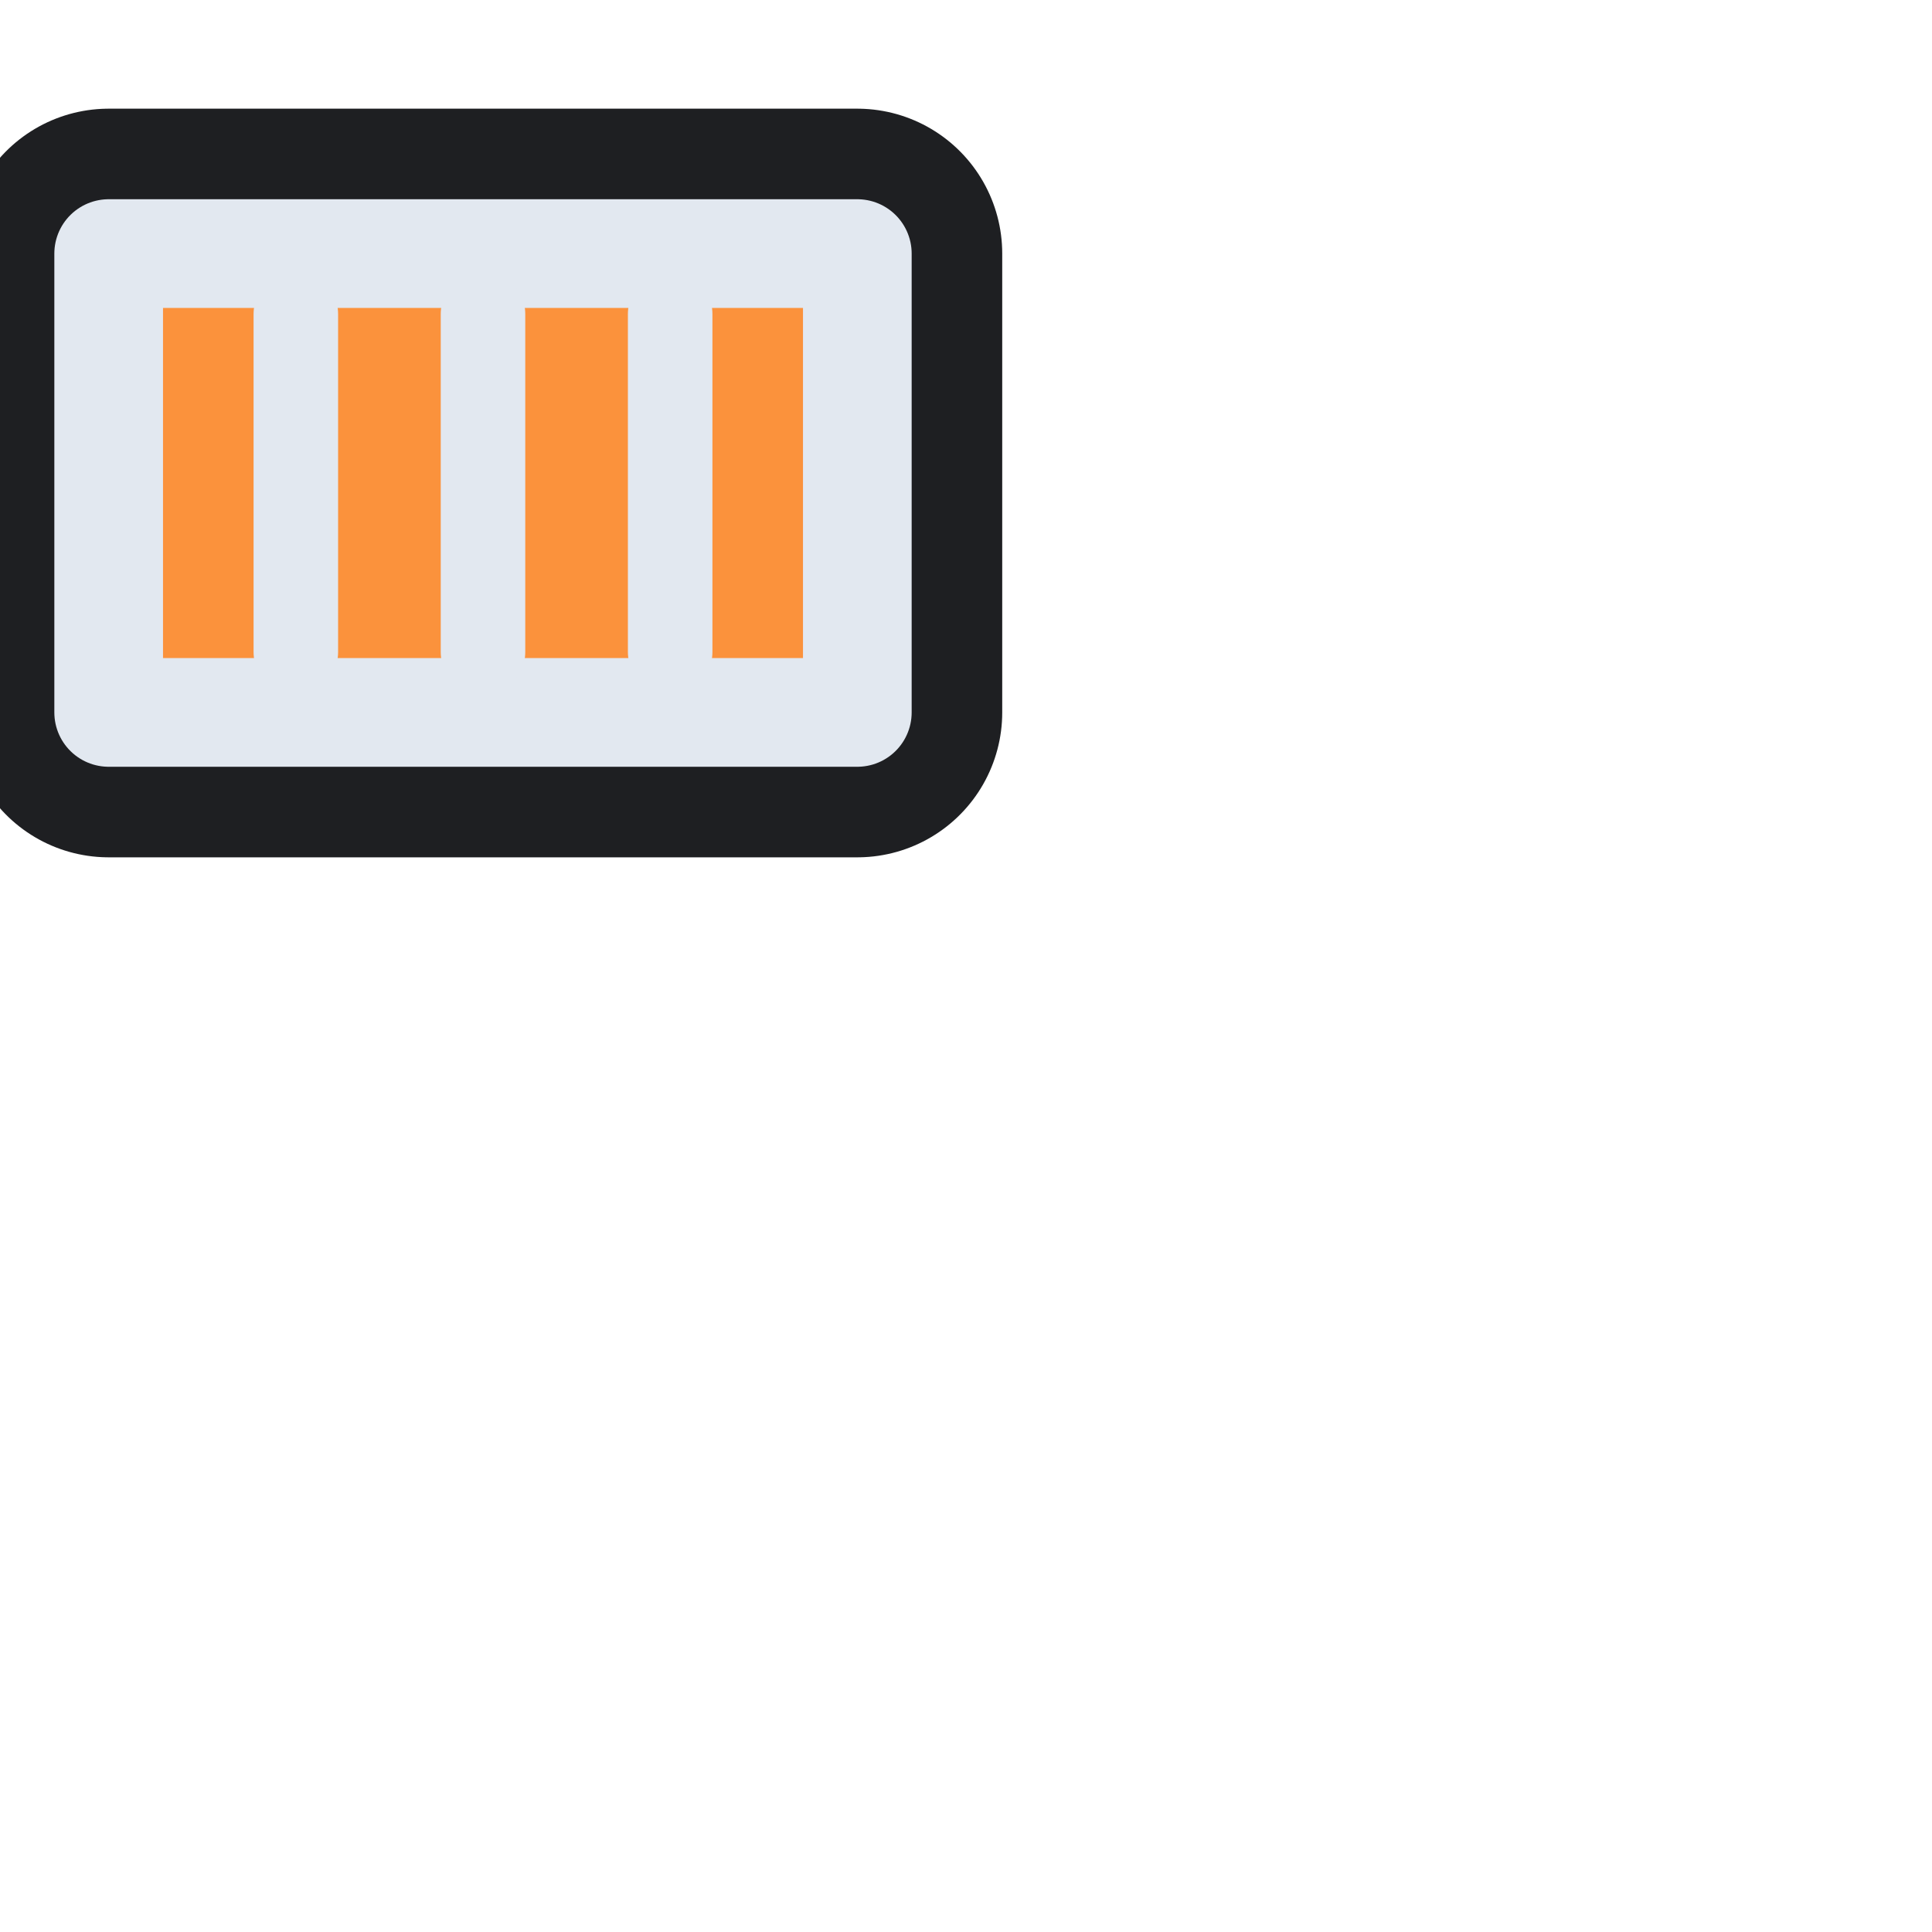
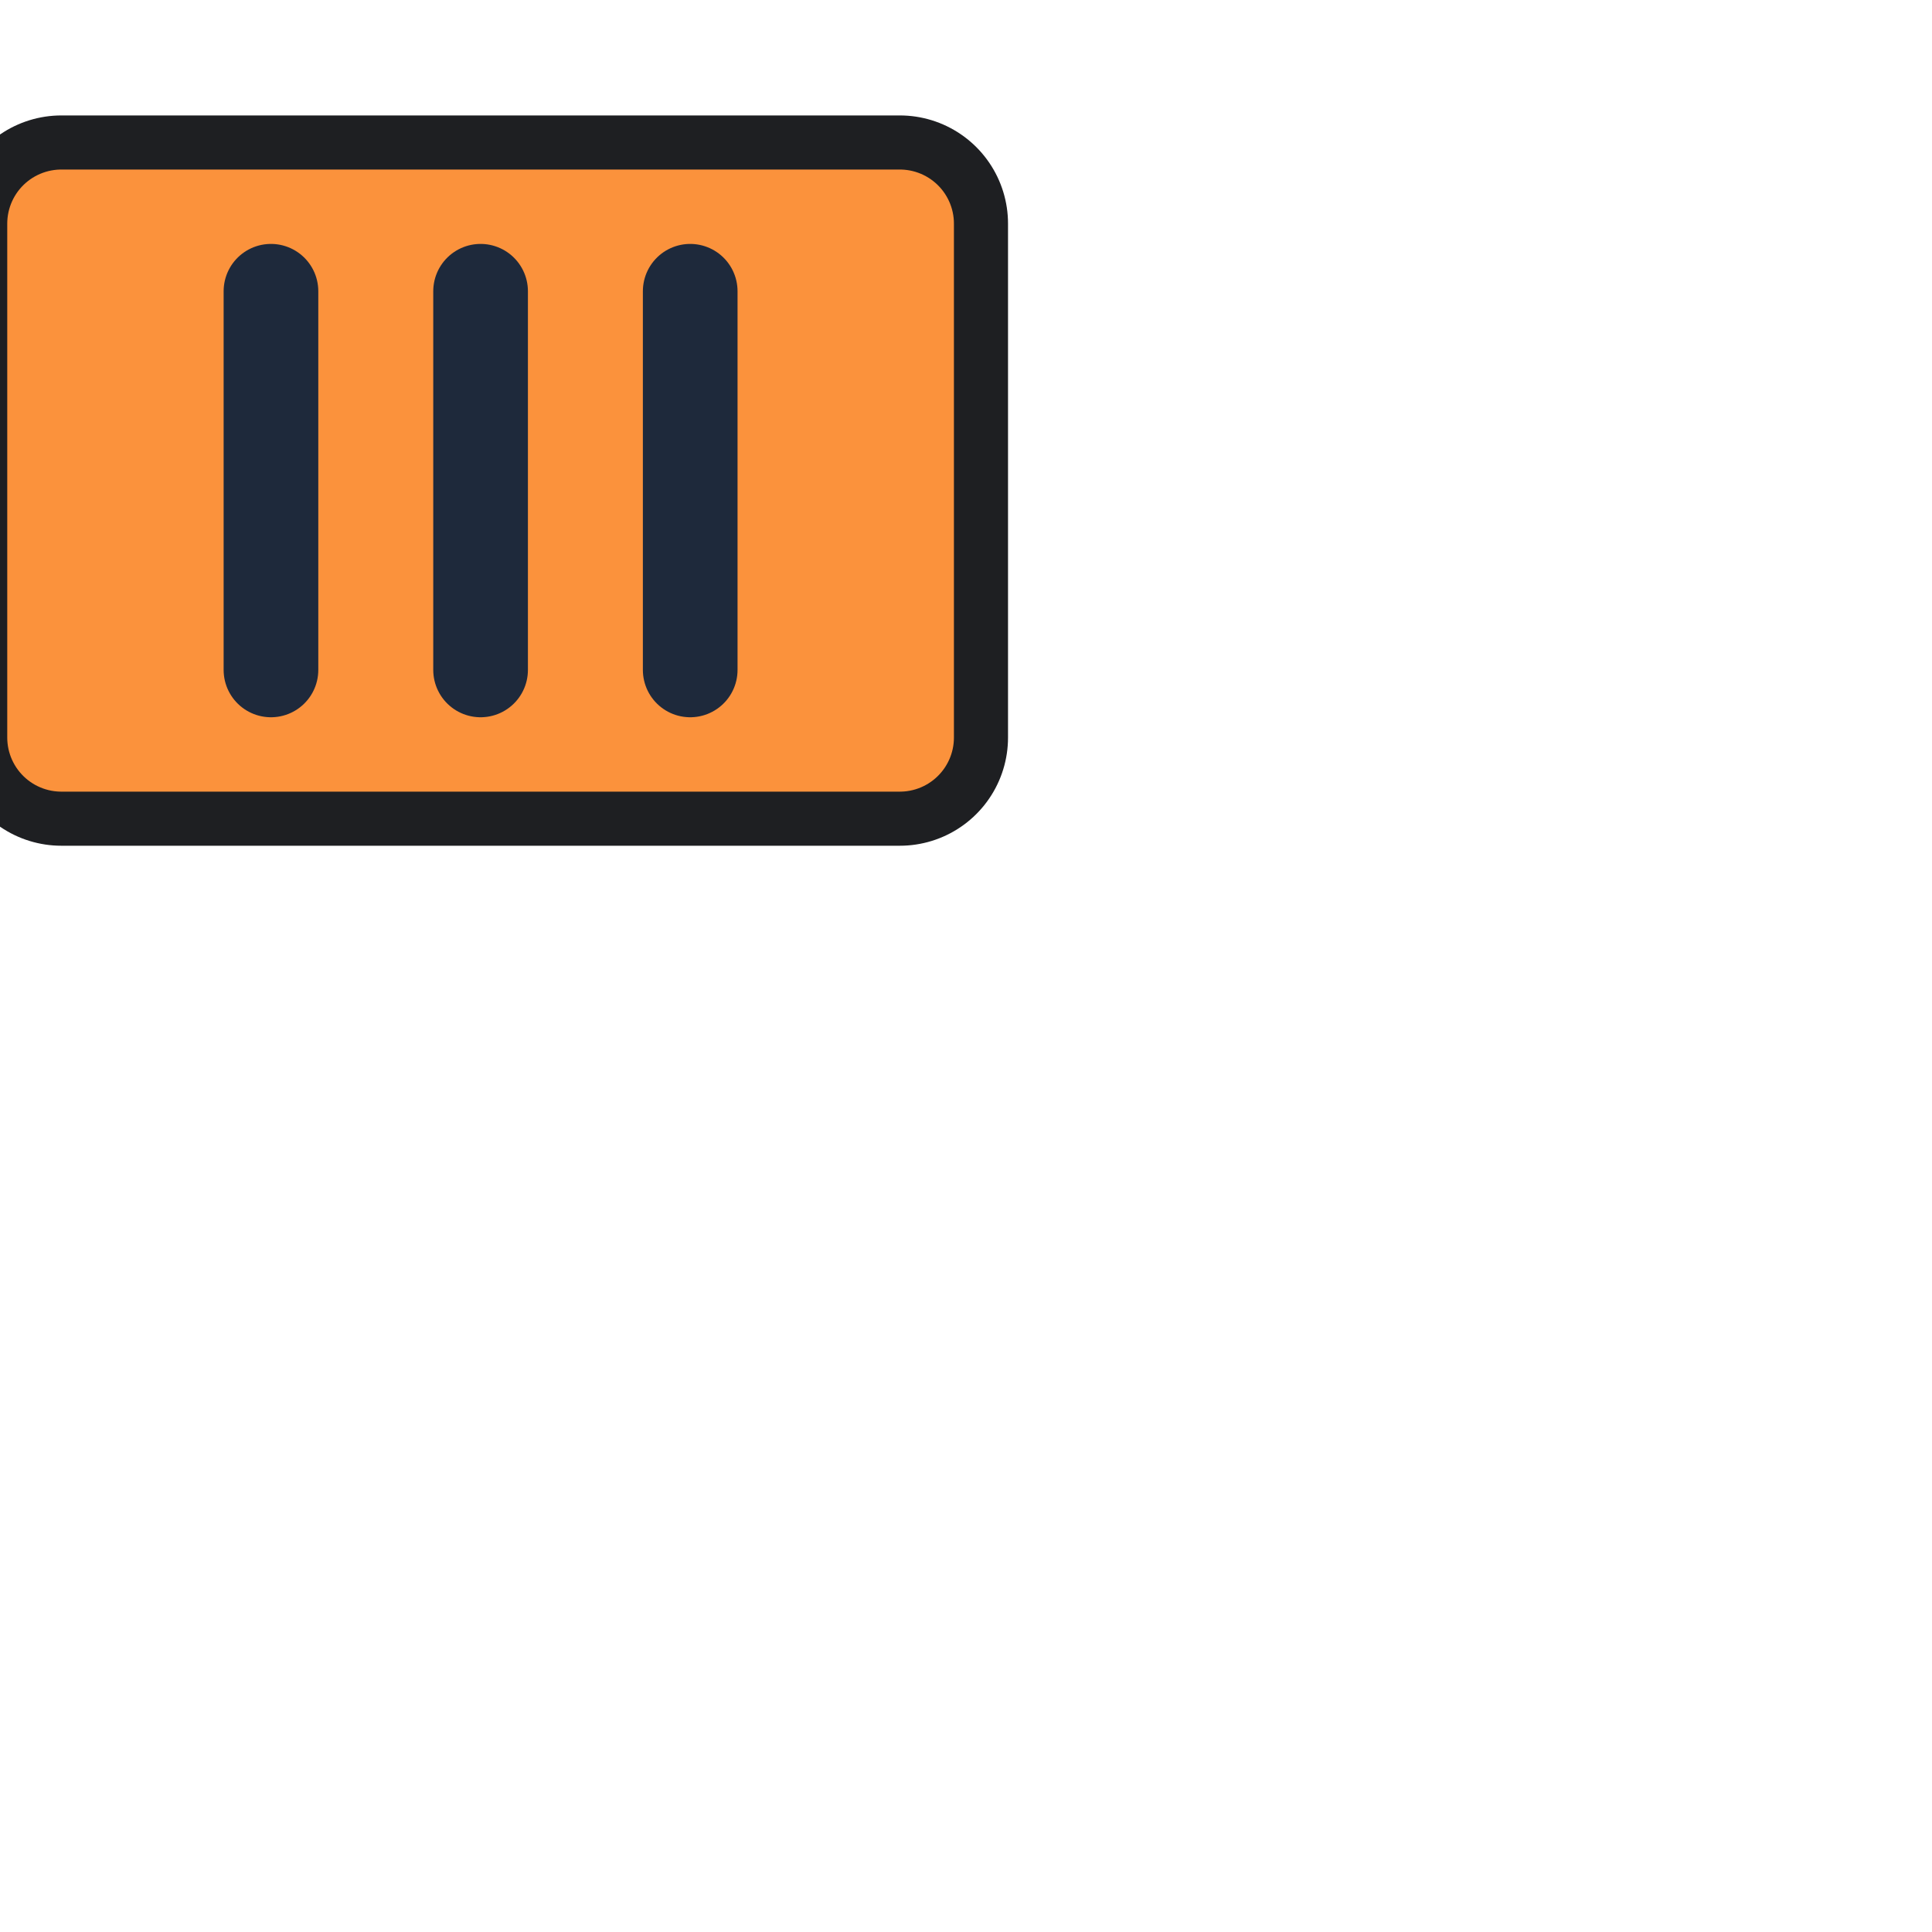
<svg xmlns="http://www.w3.org/2000/svg" width="16" height="16" viewBox="0 0 16 16" fill="none">
-   <path d="M0.9 2.1H7.1V5.9H0.9Z" stroke="#1E1F22" stroke-width="2.4" stroke-linejoin="round" />
-   <path d="M0.9 2.1H7.1V5.9H0.9Z" fill="#FB923C" stroke="#E2E8F0" stroke-width="0.9" stroke-linejoin="round" />
-   <path d="M2.45 2.6V5.4M4 2.6V5.4M5.55 2.6V5.4" stroke="#E2E8F0" stroke-width="0.7" stroke-linecap="round" />
+   <g transform="translate(-0.5 -0.5) scale(1.12)">
+     <path d="M0.9 2.1H7.1V5.9H0.9Z" stroke="#1E1F22" stroke-width="1.6" stroke-linejoin="round" />
+     <path d="M0.9 2.1H7.1V5.9H0.9Z" fill="#FB923C" stroke="#FB923C" stroke-width="0.8" stroke-linejoin="round" />
+     <path d="M2.45 2.6V5.4M4 2.6V5.4M5.55 2.6V5.4" stroke="#1E293B" stroke-width="0.7" stroke-linecap="round" />
+   </g>
</svg>
